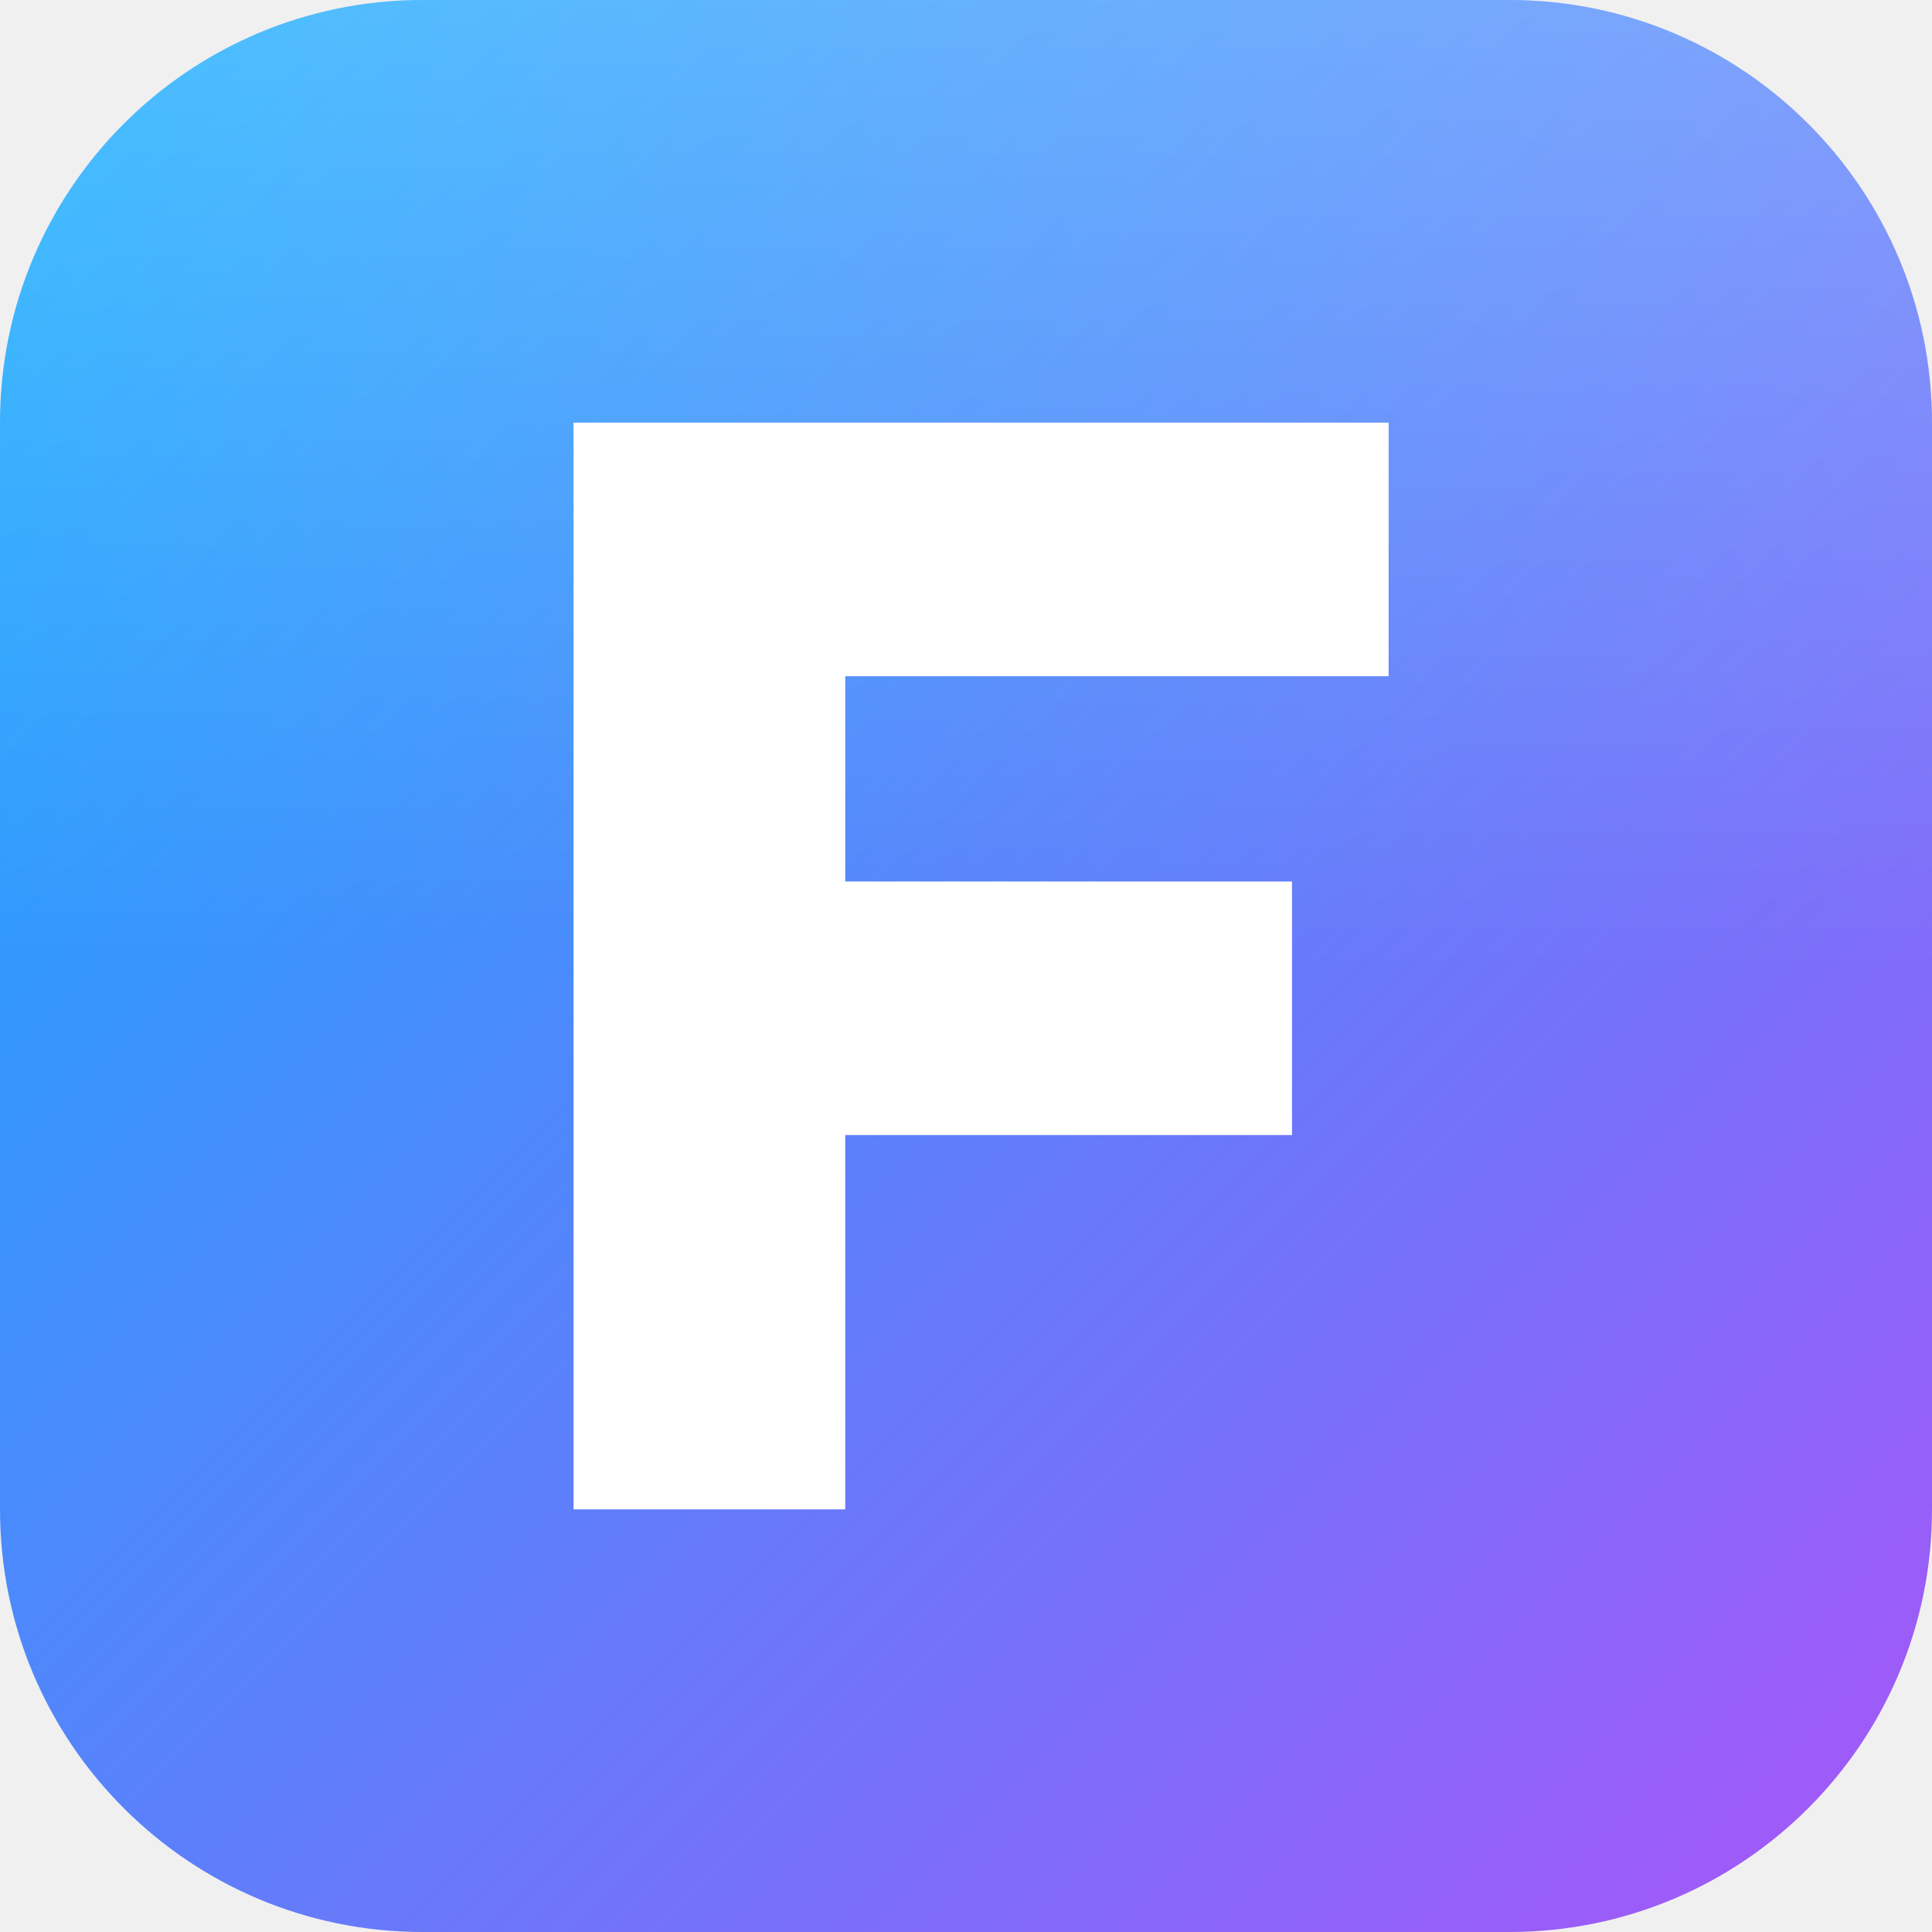
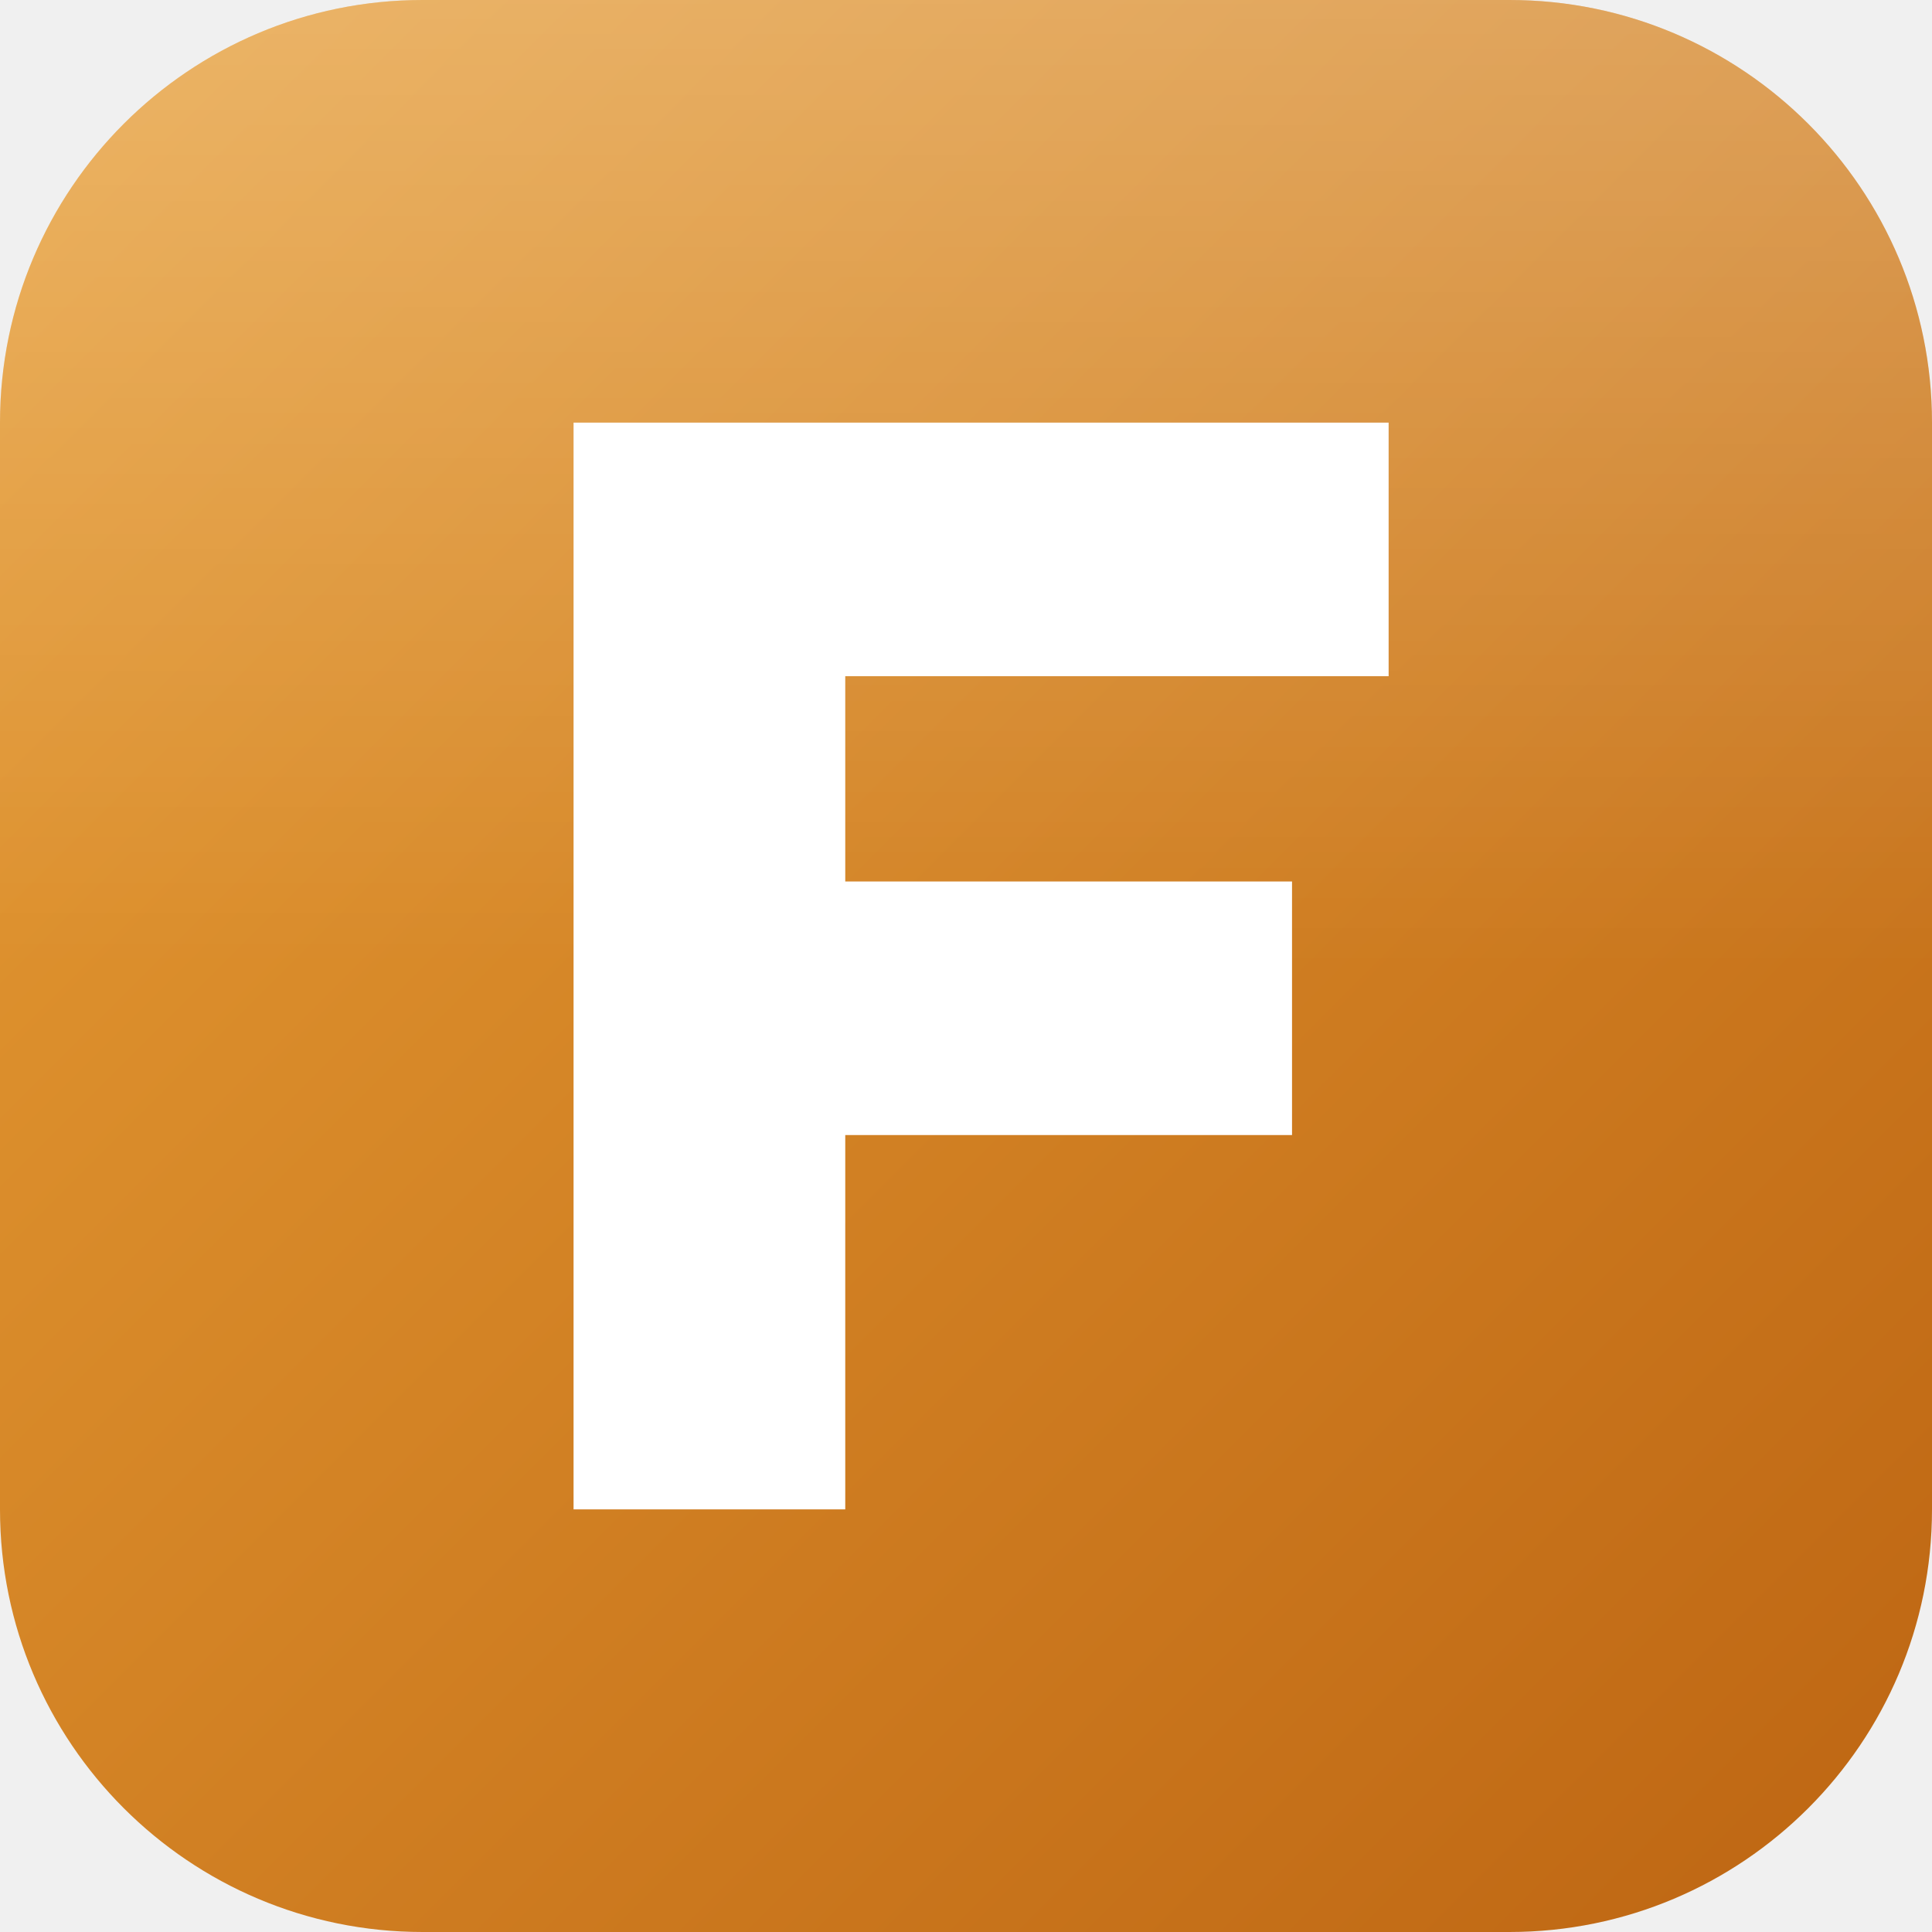
<svg xmlns="http://www.w3.org/2000/svg" viewBox="0 0 32 32" width="32" height="32">
  <defs>
    <linearGradient id="bg" x1="0" y1="0" x2="32" y2="32" gradientUnits="userSpaceOnUse">
-       <stop offset="0" stop-color="#0aaeff" />
-       <stop offset="1" stop-color="#a855f7" />
+       <stop offset="0" stop-color="#e79e36" />
+       <stop offset="1" stop-color="#bd6512" />
    </linearGradient>
    <linearGradient id="shine" x1="0" y1="0" x2="0" y2="32" gradientUnits="userSpaceOnUse">
      <stop offset="0" stop-color="#ffffff" stop-opacity="0.25" />
      <stop offset="0.5" stop-color="#ffffff" stop-opacity="0" />
    </linearGradient>
  </defs>
  <rect x="0" y="0" width="32" height="32" rx="7" ry="7" fill="url(#bg)" />
  <rect x="0" y="0" width="32" height="32" rx="7" ry="7" fill="url(#shine)" />
  <path d="M9.5 7 H23 V11.2 H14 V14.6 H21.4 V18.8 H14 V25 H9.5 Z" fill="#ffffff" />
</svg>
